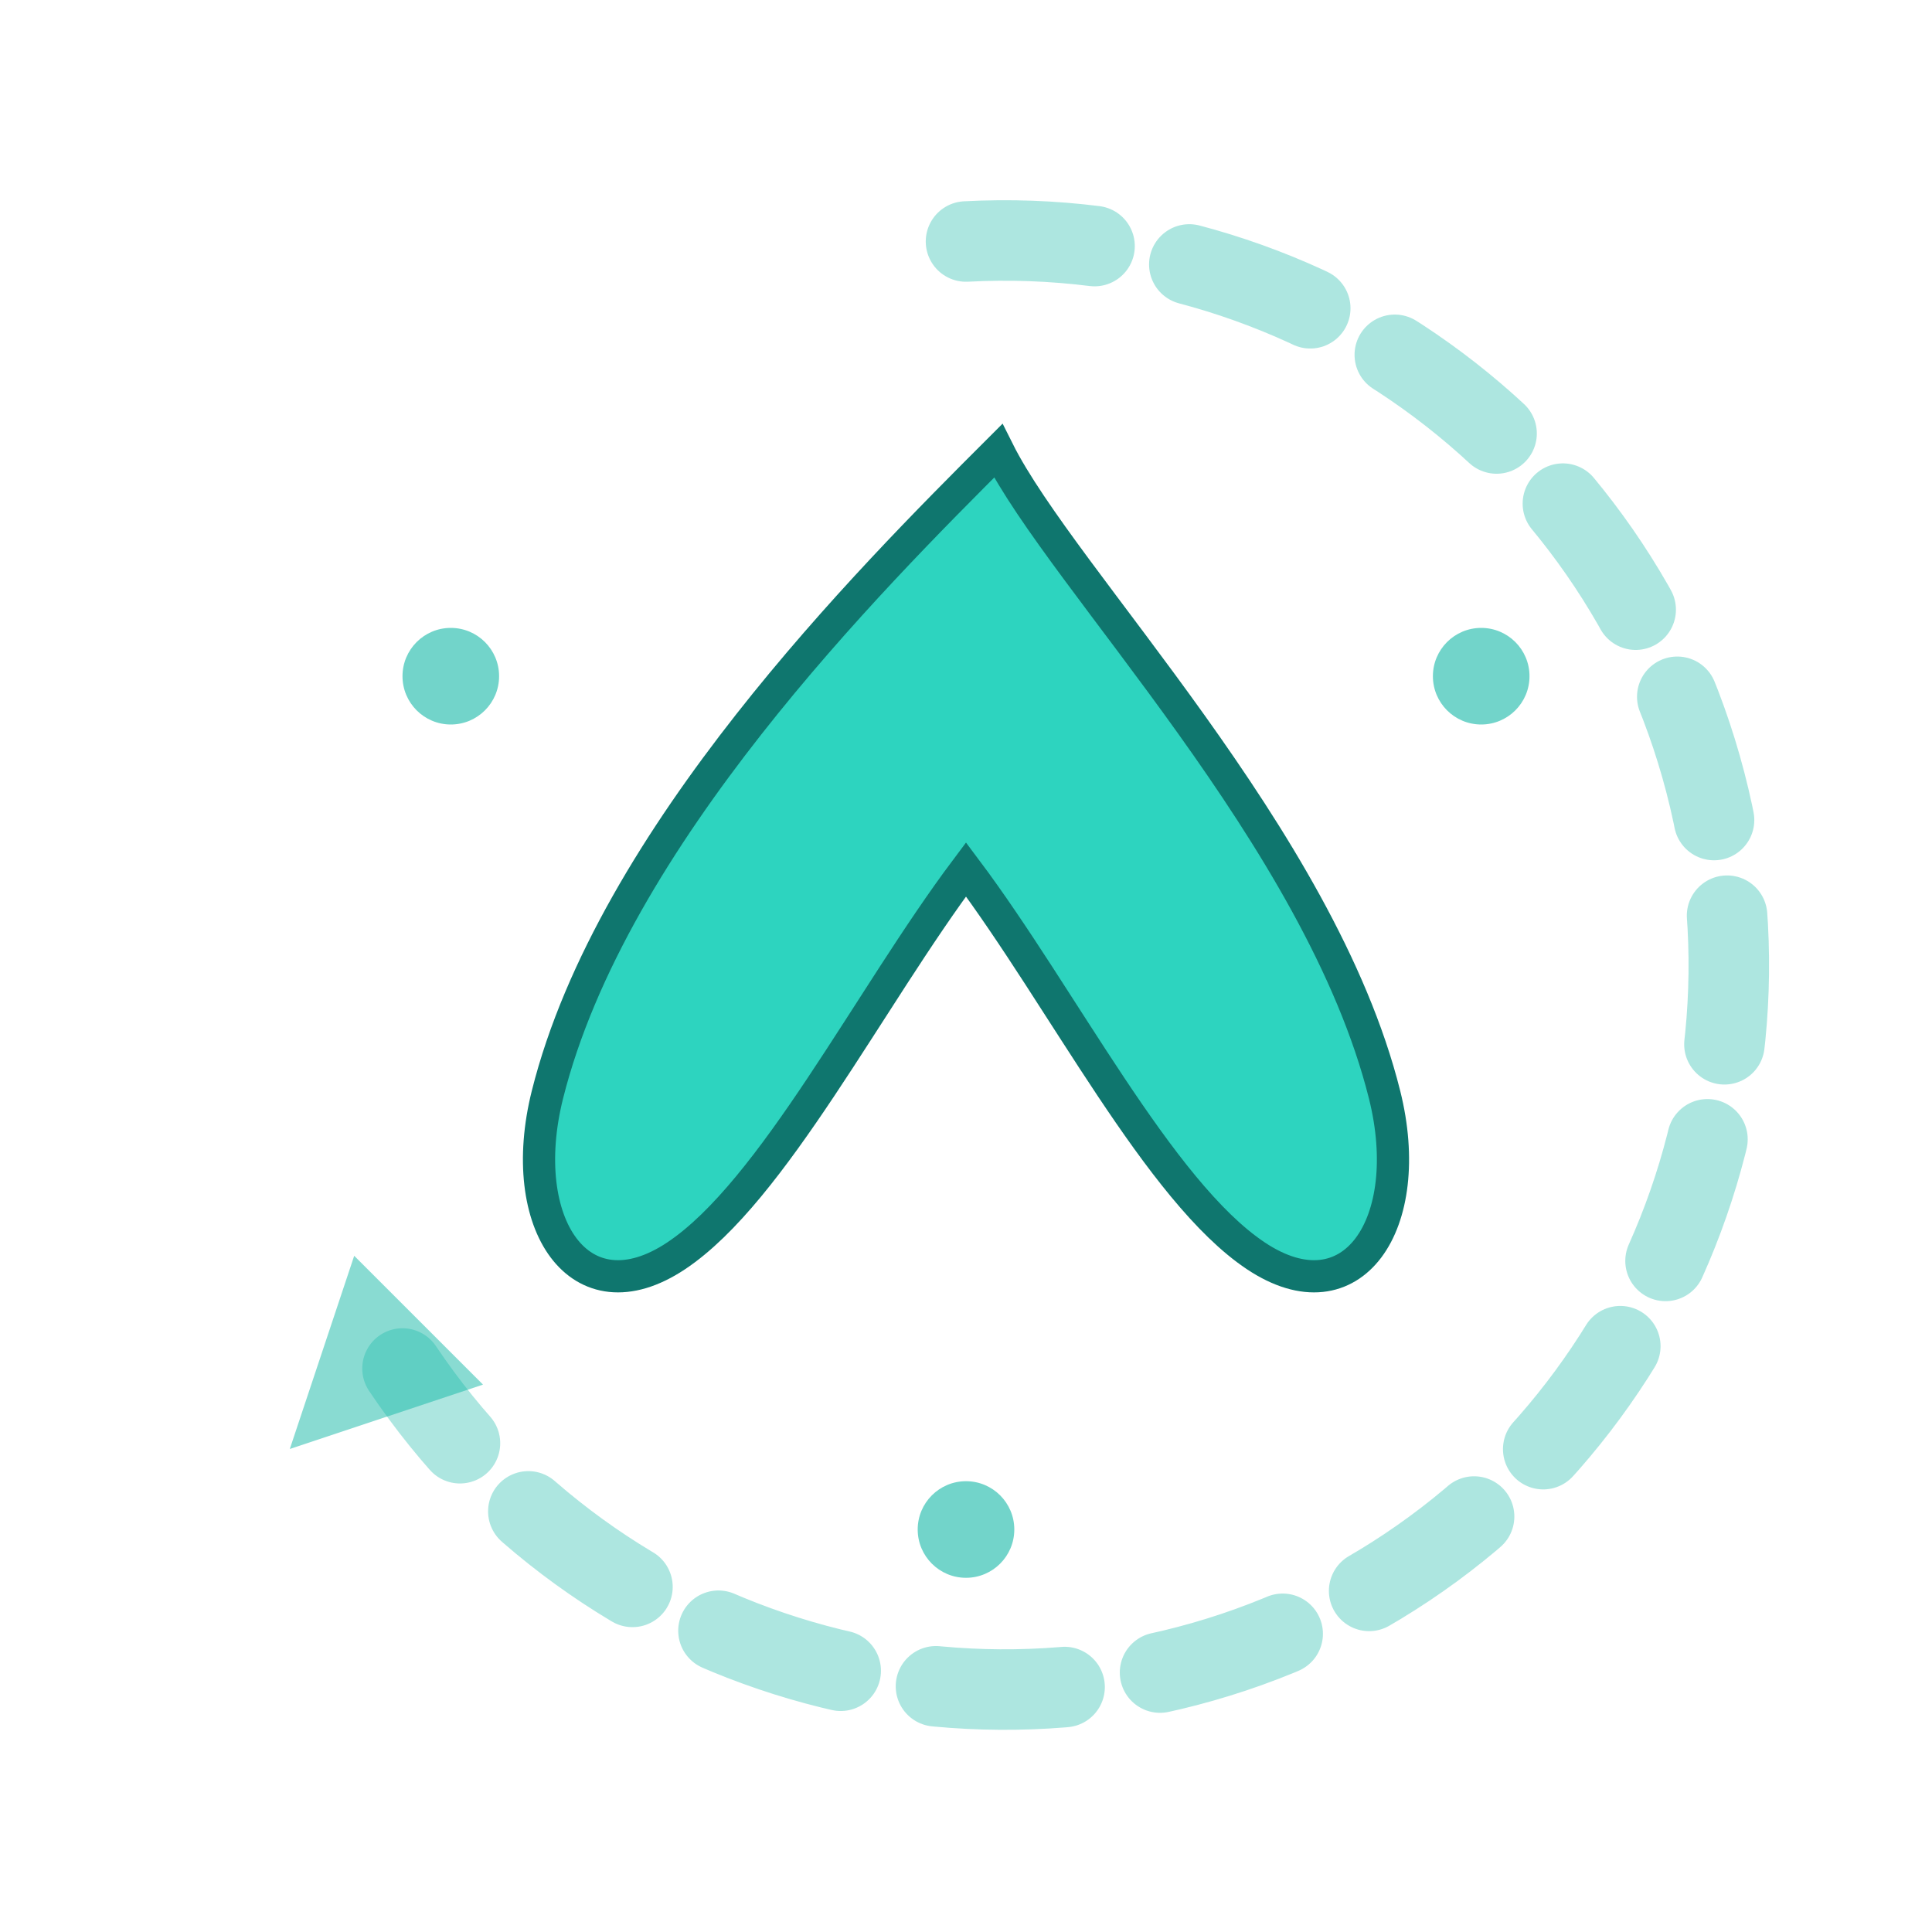
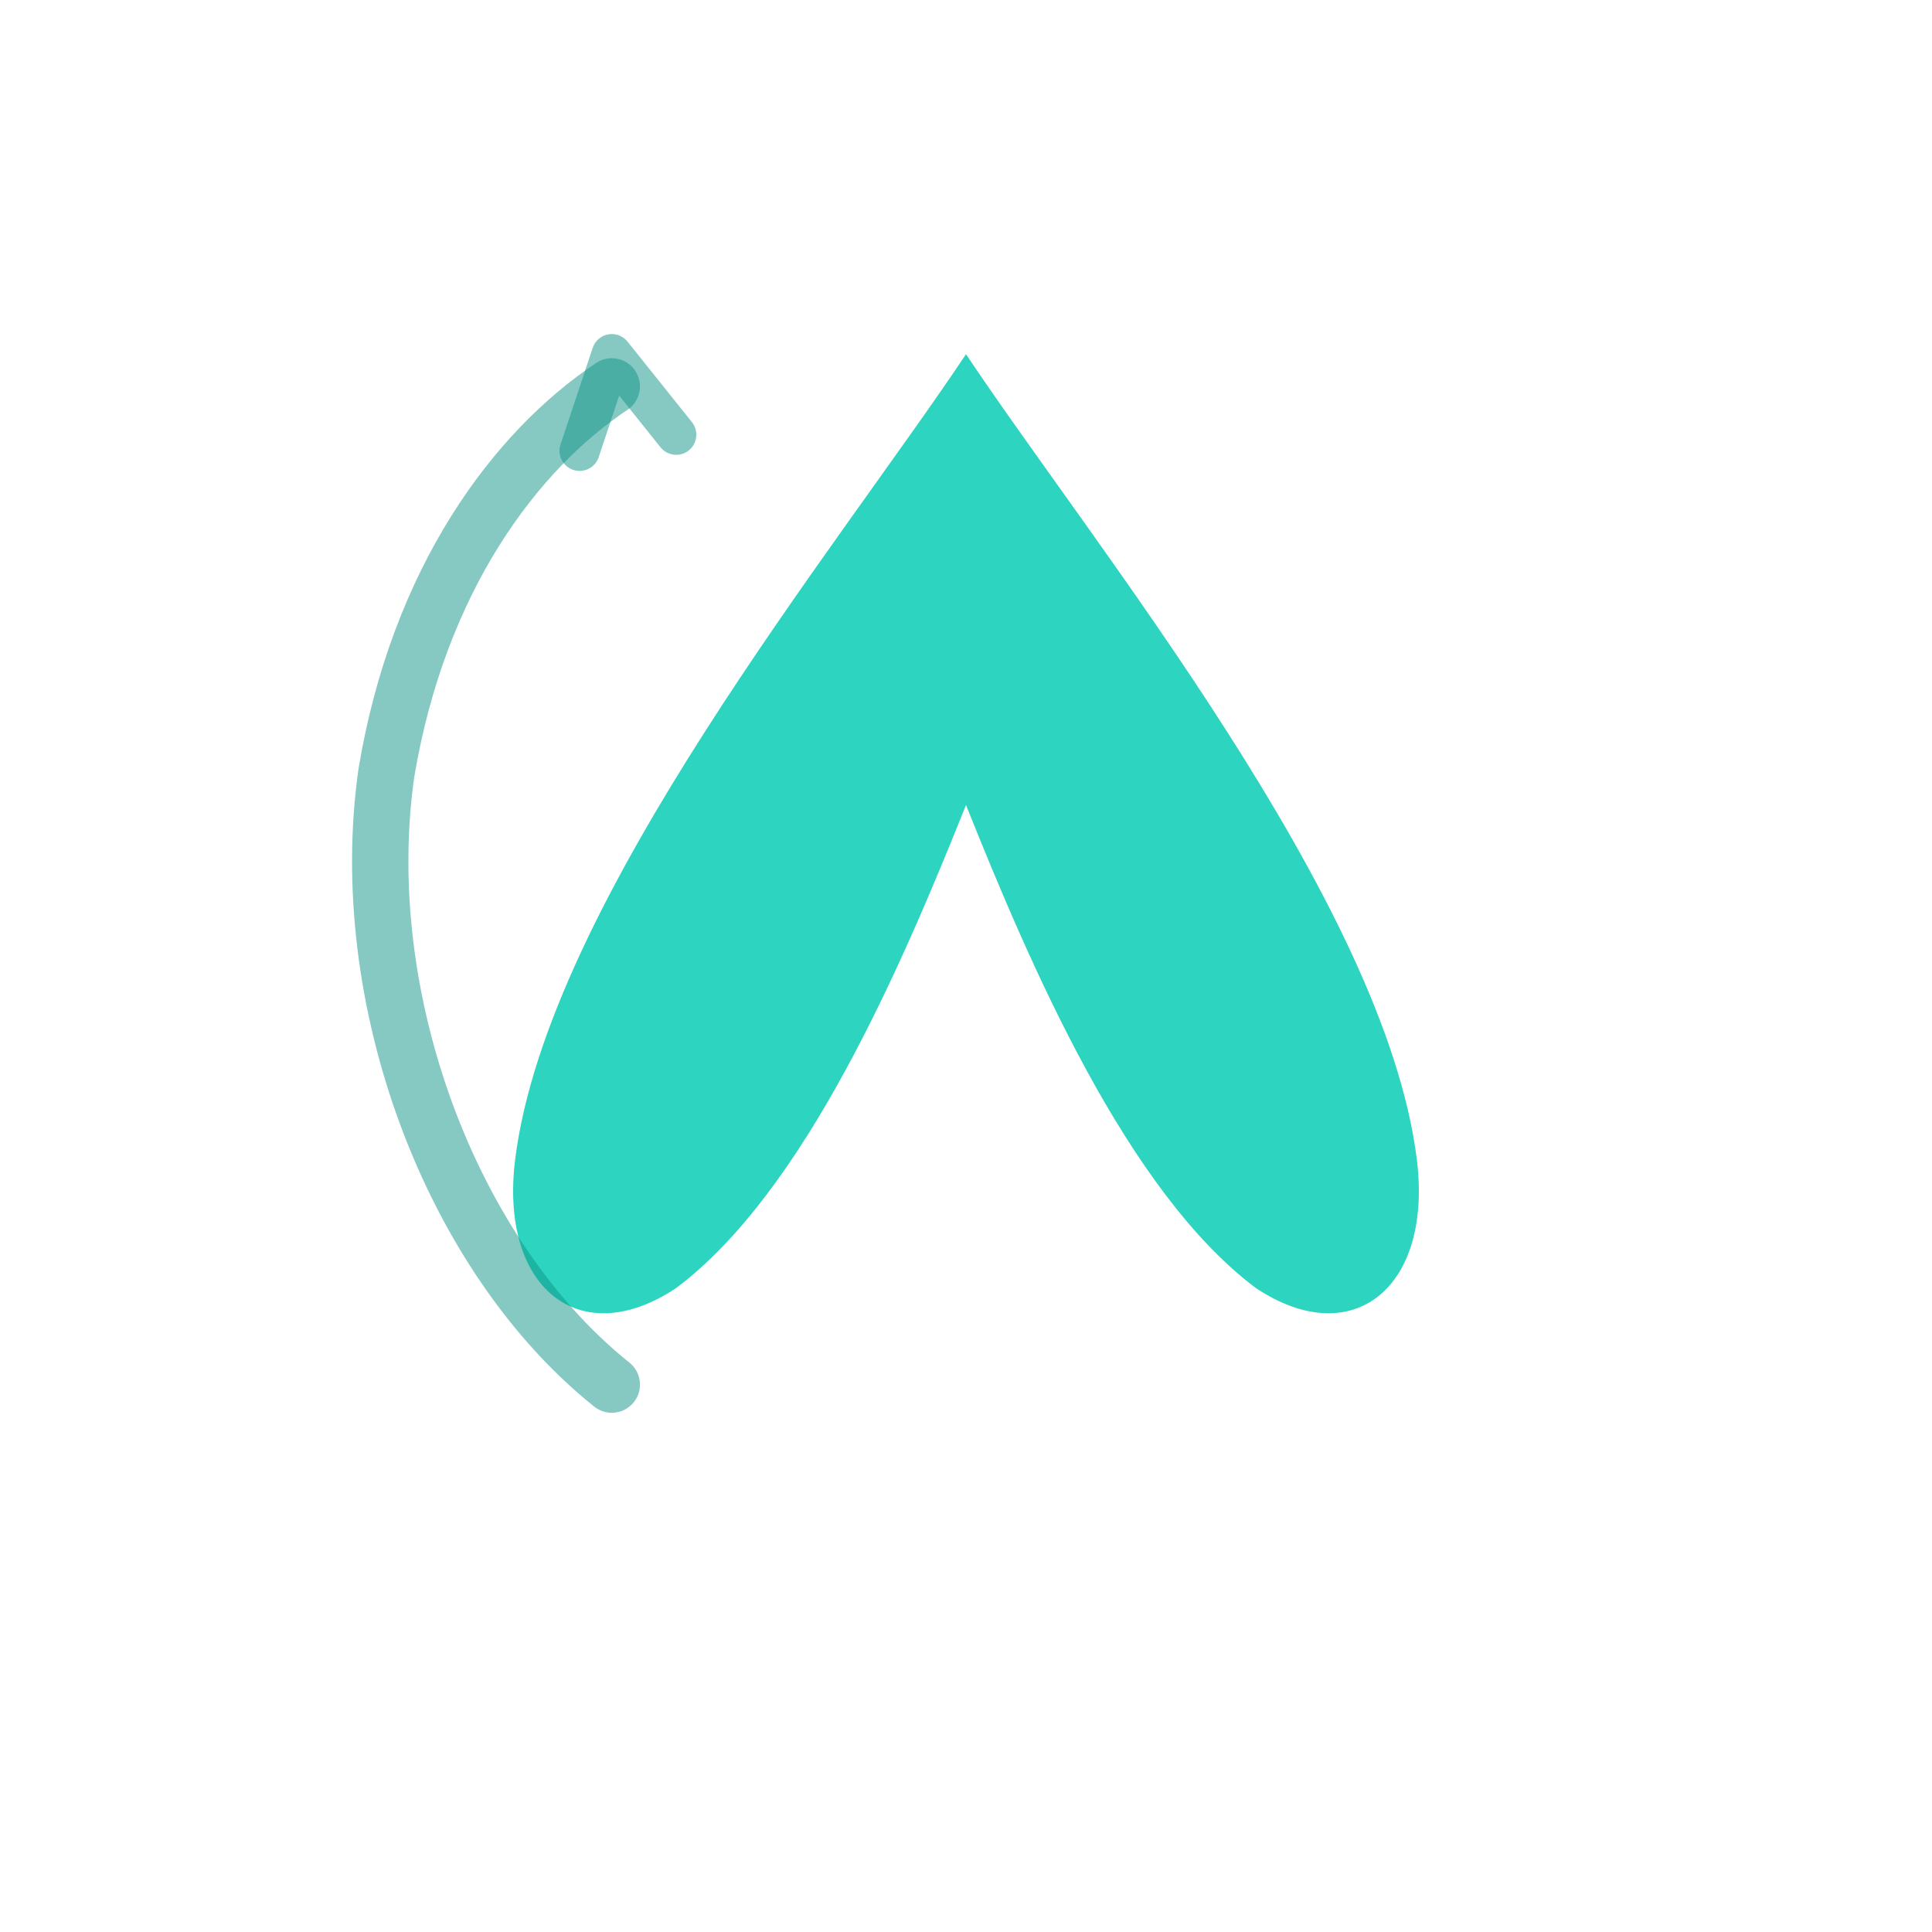
<svg xmlns="http://www.w3.org/2000/svg" viewBox="0 0 120 120" fill="none">
-   <path d="M60 15 A45 45 0 1 1 25 85" stroke="#14b8a6" stroke-width="5" stroke-linecap="round" stroke-dasharray="8 6" opacity="0.35" />
-   <polygon points="22,78 18,90 30,86" fill="#14b8a6" opacity="0.5" />
-   <path d="M62 28 C54 36, 38 52, 34 68 C32 76, 36 82, 42 78 C48 74, 54 62, 60 54 C66 62, 72 74, 78 78 C84 82, 88 76, 86 68 C82 52, 66 36, 62 28Z" fill="url(#grad)" stroke="#0f766e" stroke-width="2" />
+   <path d="M60 22 C52 34, 34 56, 32 72 C31 80, 36 84, 42 80 C50 74, 56 60, 60 50 C64 60, 70 74, 78 80 C84 84, 89 80, 88 72 C86 56, 68 34, 60 22Z" fill="url(#g)" />
+   <path d="M38 86 C28 78, 22 62, 24 48 C26 36, 32 28, 38 24" stroke="url(#g2)" stroke-width="3.5" stroke-linecap="round" fill="none" opacity="0.5" />
+   <path d="M36 28 L38 22 L42 27" stroke="url(#g2)" stroke-width="2.5" stroke-linecap="round" stroke-linejoin="round" fill="none" opacity="0.5" />
  <defs>
-     <linearGradient id="grad" x1="34" y1="28" x2="86" y2="82">
+     <linearGradient id="g" x1="32" y1="22" x2="88" y2="84">
+       <stop offset="0%" stop-color="#2dd4bf" />
+       <stop offset="100%" stop-color="#0d9488" />
+     </linearGradient>
+     <linearGradient id="g2" x1="22" y1="86" x2="42" y2="22">
      <stop offset="0%" stop-color="#2dd4bf" />
      <stop offset="100%" stop-color="#0d9488" />
    </linearGradient>
  </defs>
-   <circle cx="28" cy="42" r="3" fill="#14b8a6" opacity="0.6" />
-   <circle cx="92" cy="42" r="3" fill="#14b8a6" opacity="0.6" />
-   <circle cx="60" cy="95" r="3" fill="#14b8a6" opacity="0.6" />
</svg>
